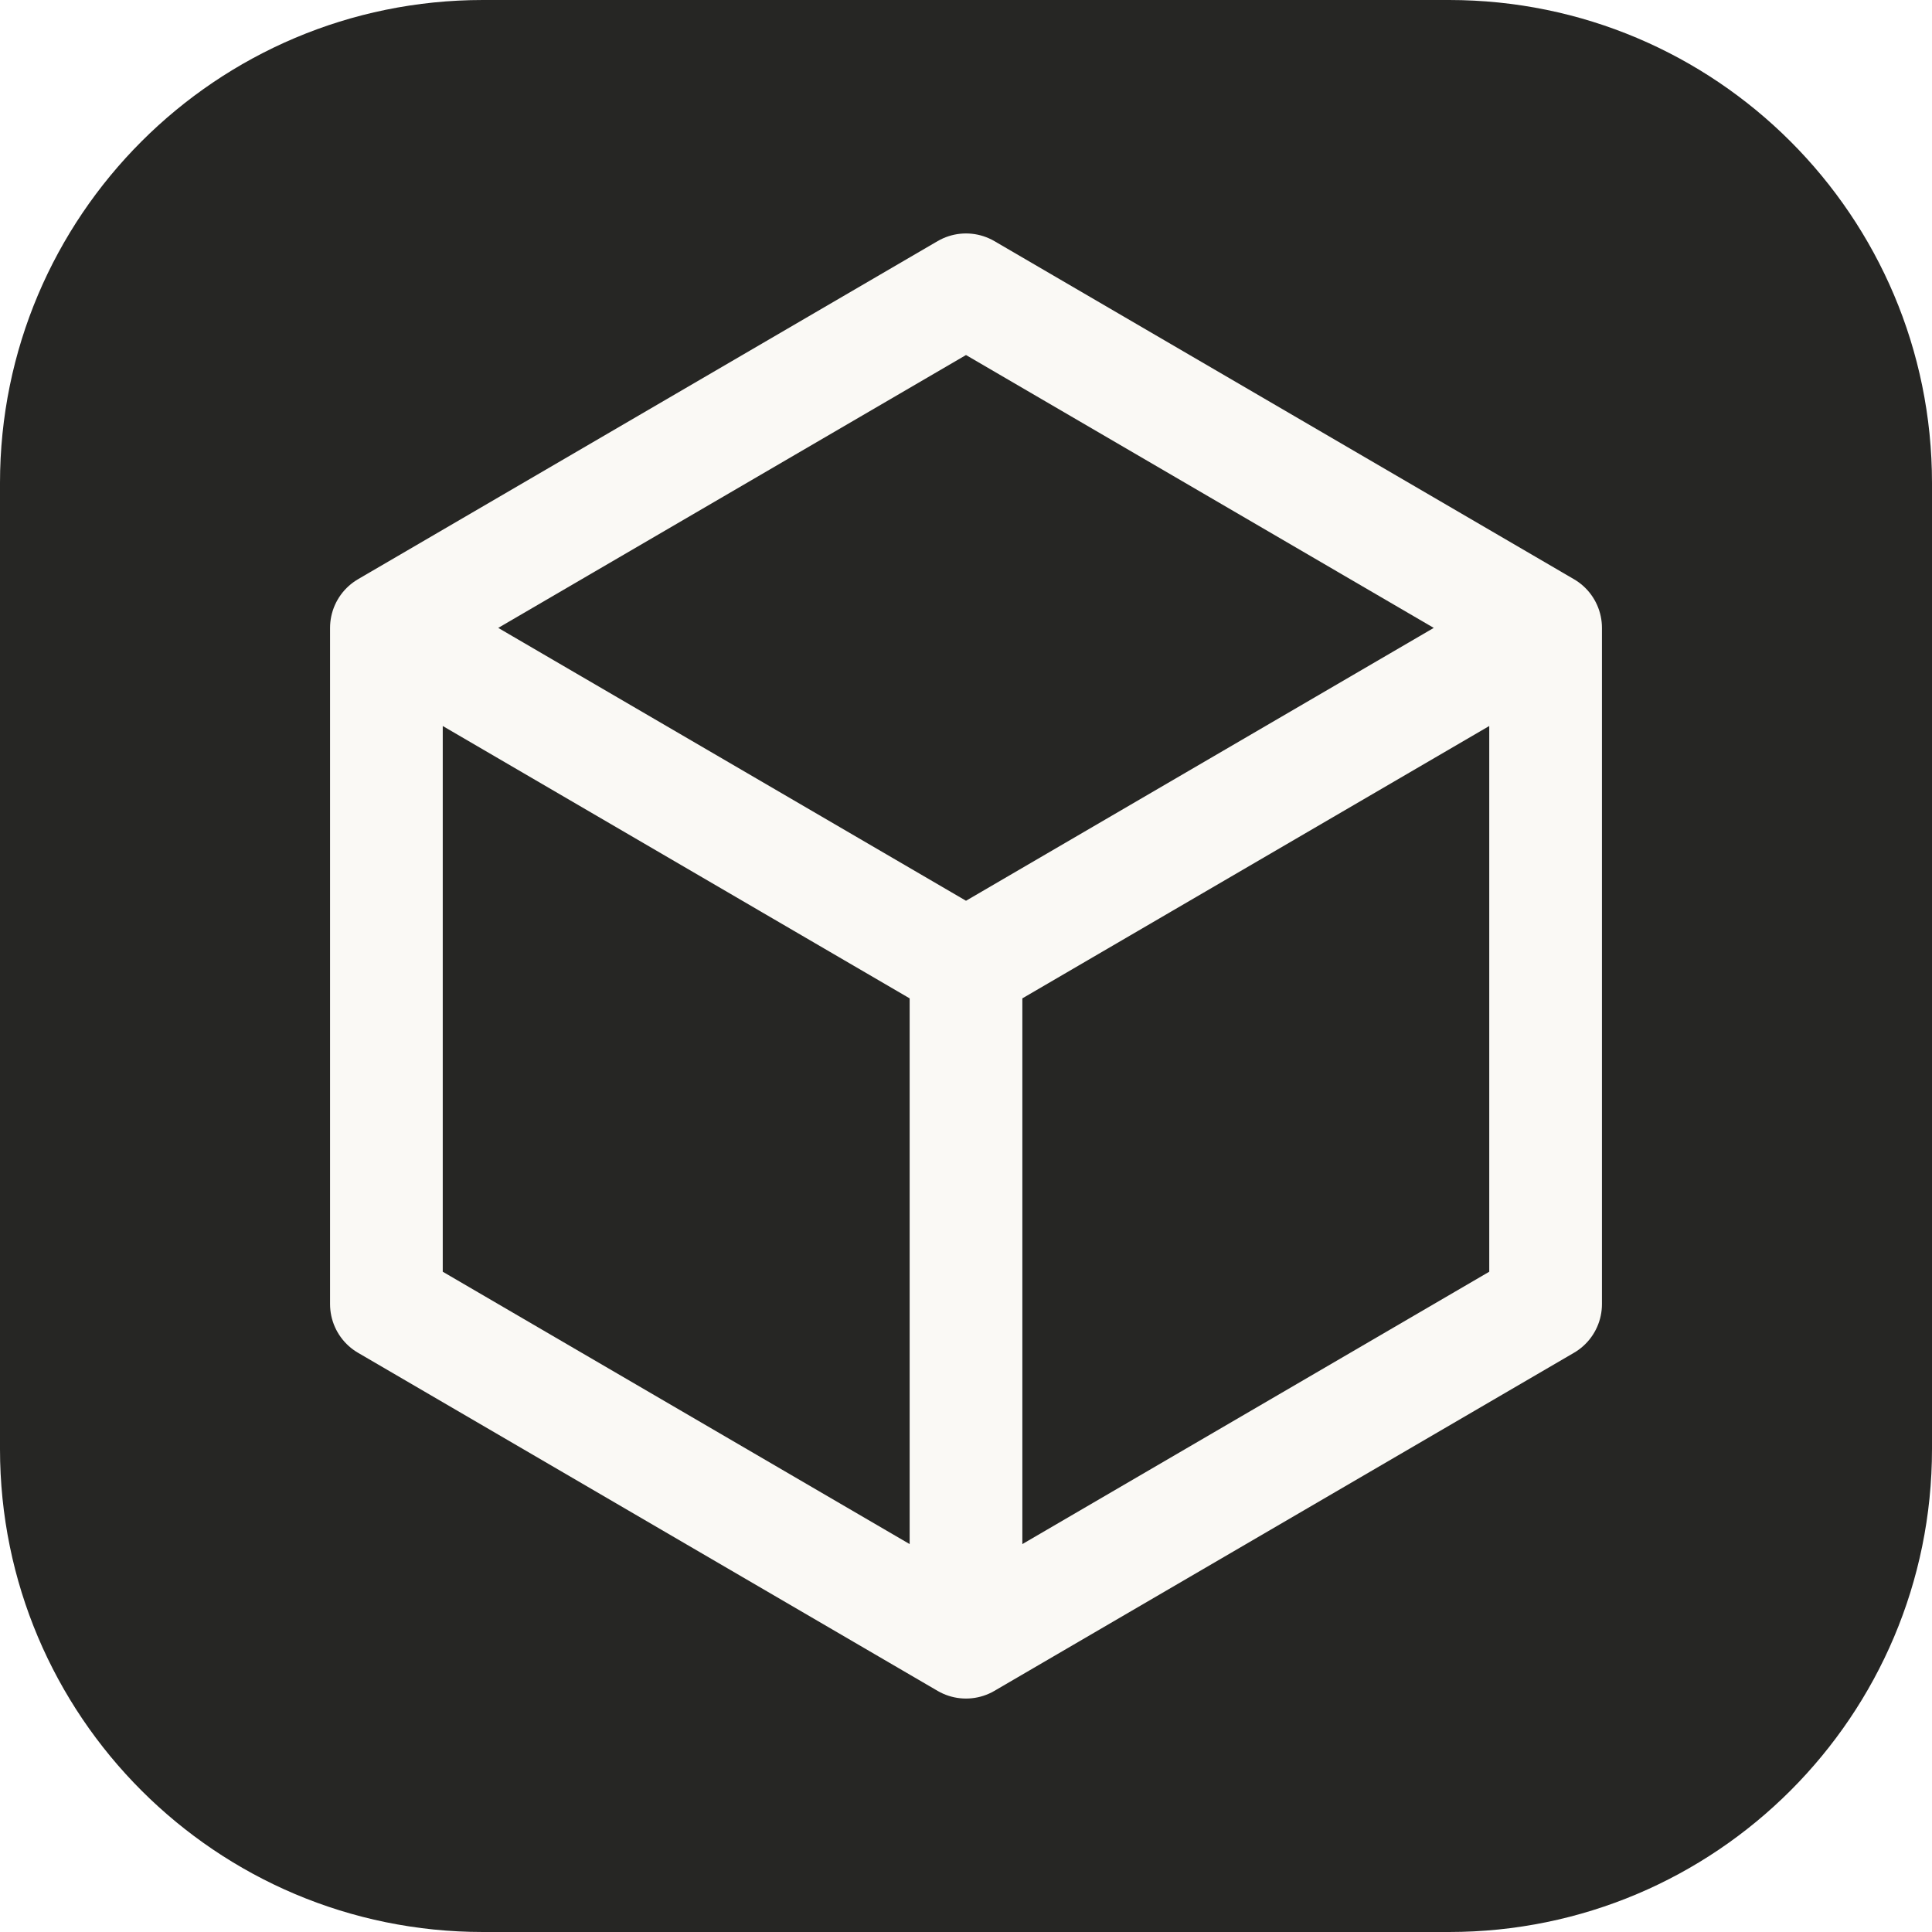
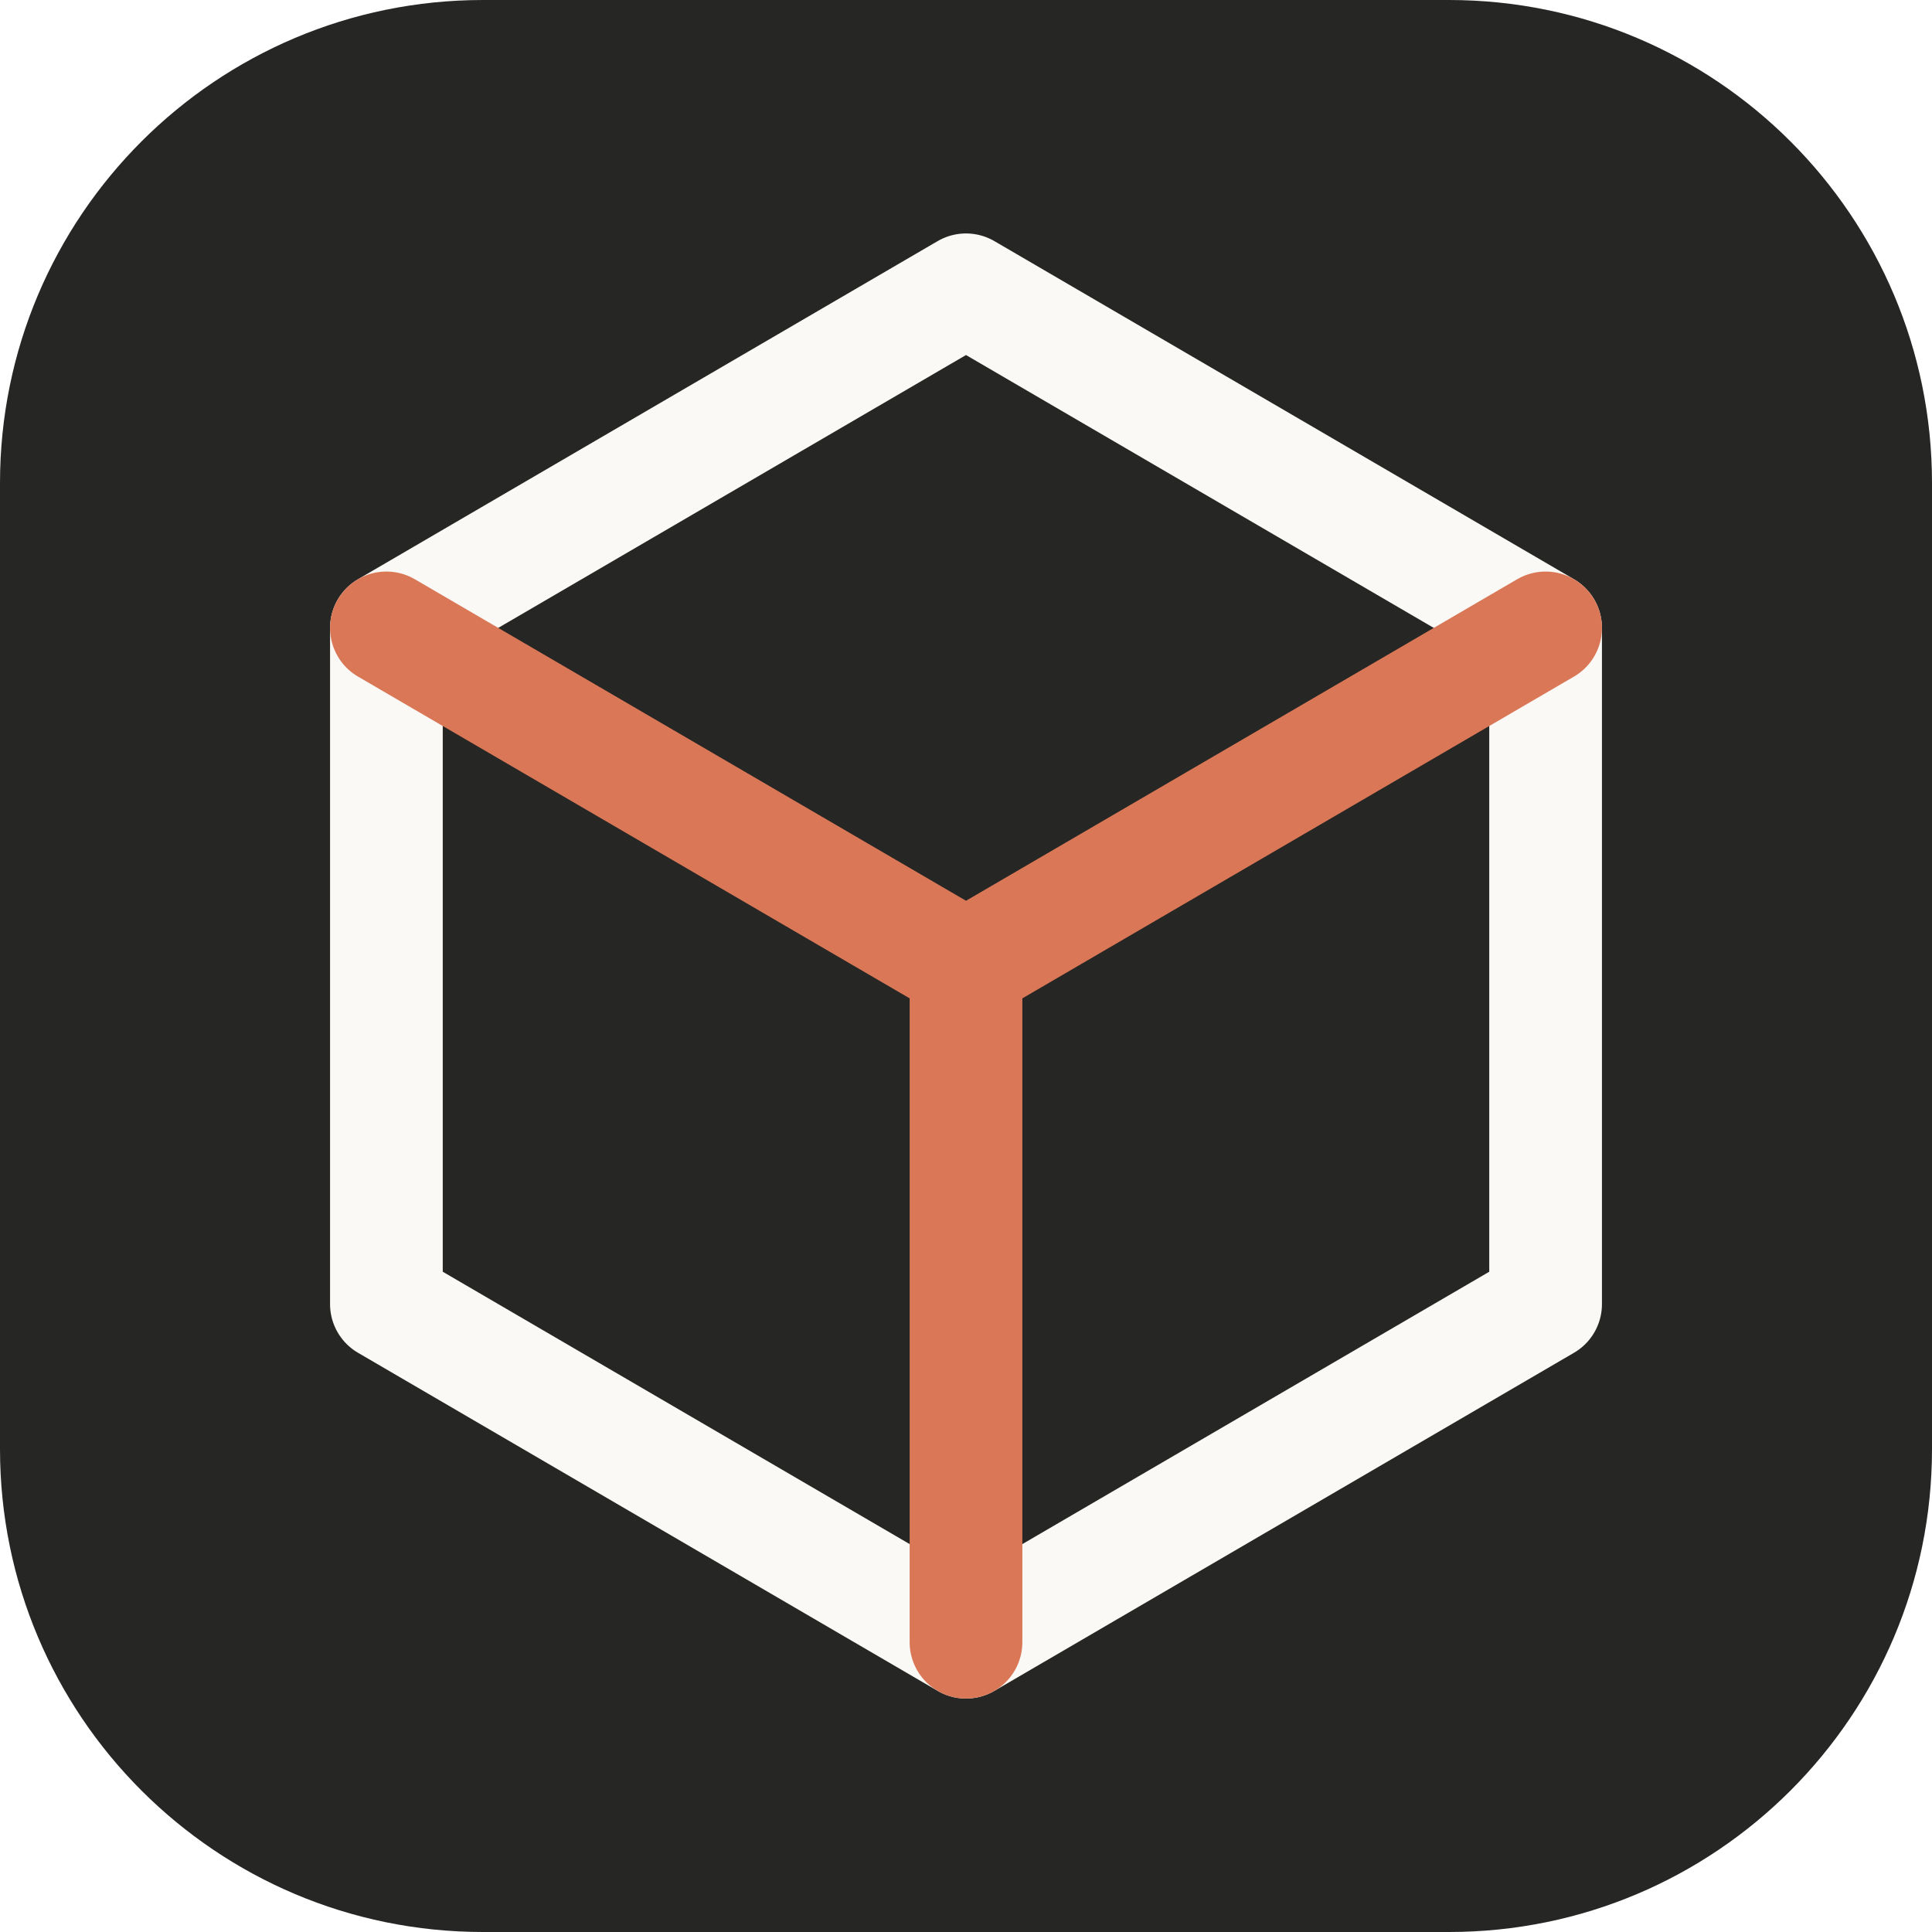
<svg xmlns="http://www.w3.org/2000/svg" viewBox="0 0 24 24">
  <rect width="24" height="24" rx="6" fill="#262624" />
-   <path d="M12 3.6 19.2 7.8 19.2 16.2 12 20.4 4.8 16.2 4.8 7.8Z M4.8 7.8 12 12 19.2 7.8 M12 12V20.4" fill="none" stroke="#faf9f5" stroke-width="1.4" stroke-linejoin="round" stroke-linecap="round" />
+   <path d="M12 3.6 19.2 7.8 19.2 16.2 12 20.4 4.8 16.2 4.8 7.8Z" fill="none" stroke="#faf9f5" stroke-width="1.4" stroke-linejoin="round" stroke-linecap="round" />
+   <path d="M4.8 7.8 12 12 19.2 7.8 M12 12V20.4" fill="none" stroke="#d97757" stroke-width="1.4" stroke-linejoin="round" stroke-linecap="round" />
</svg>
